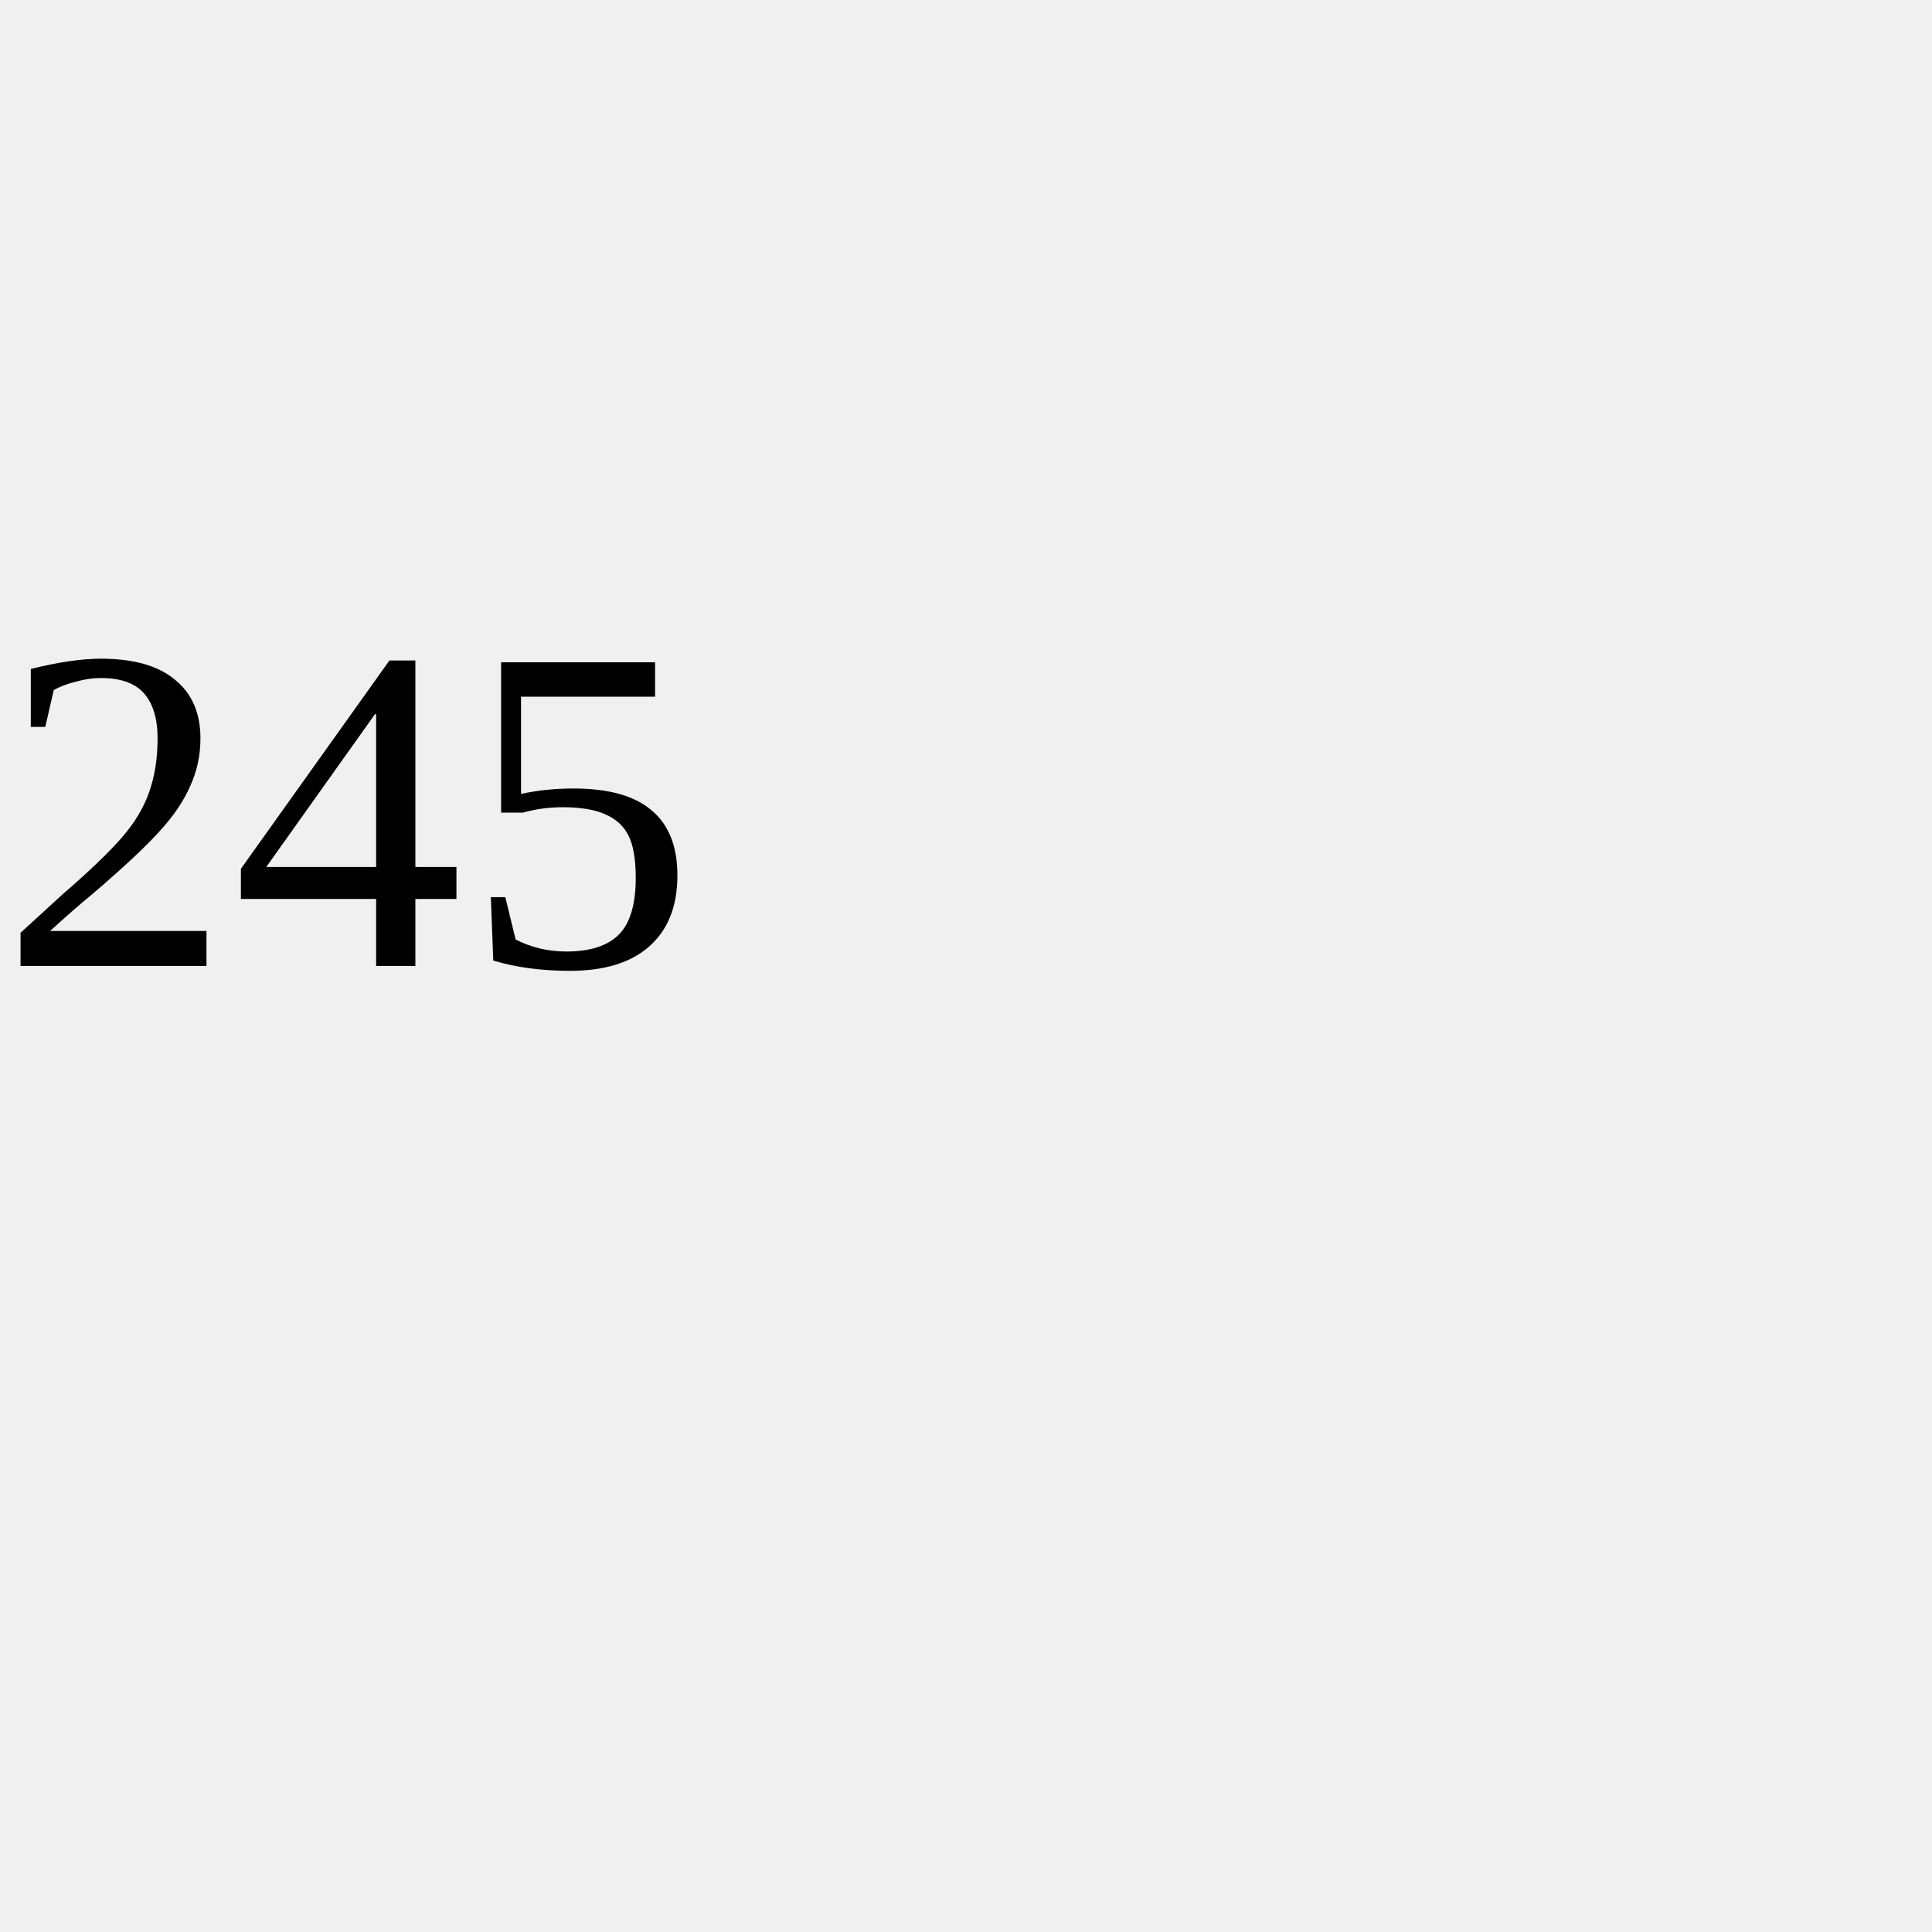
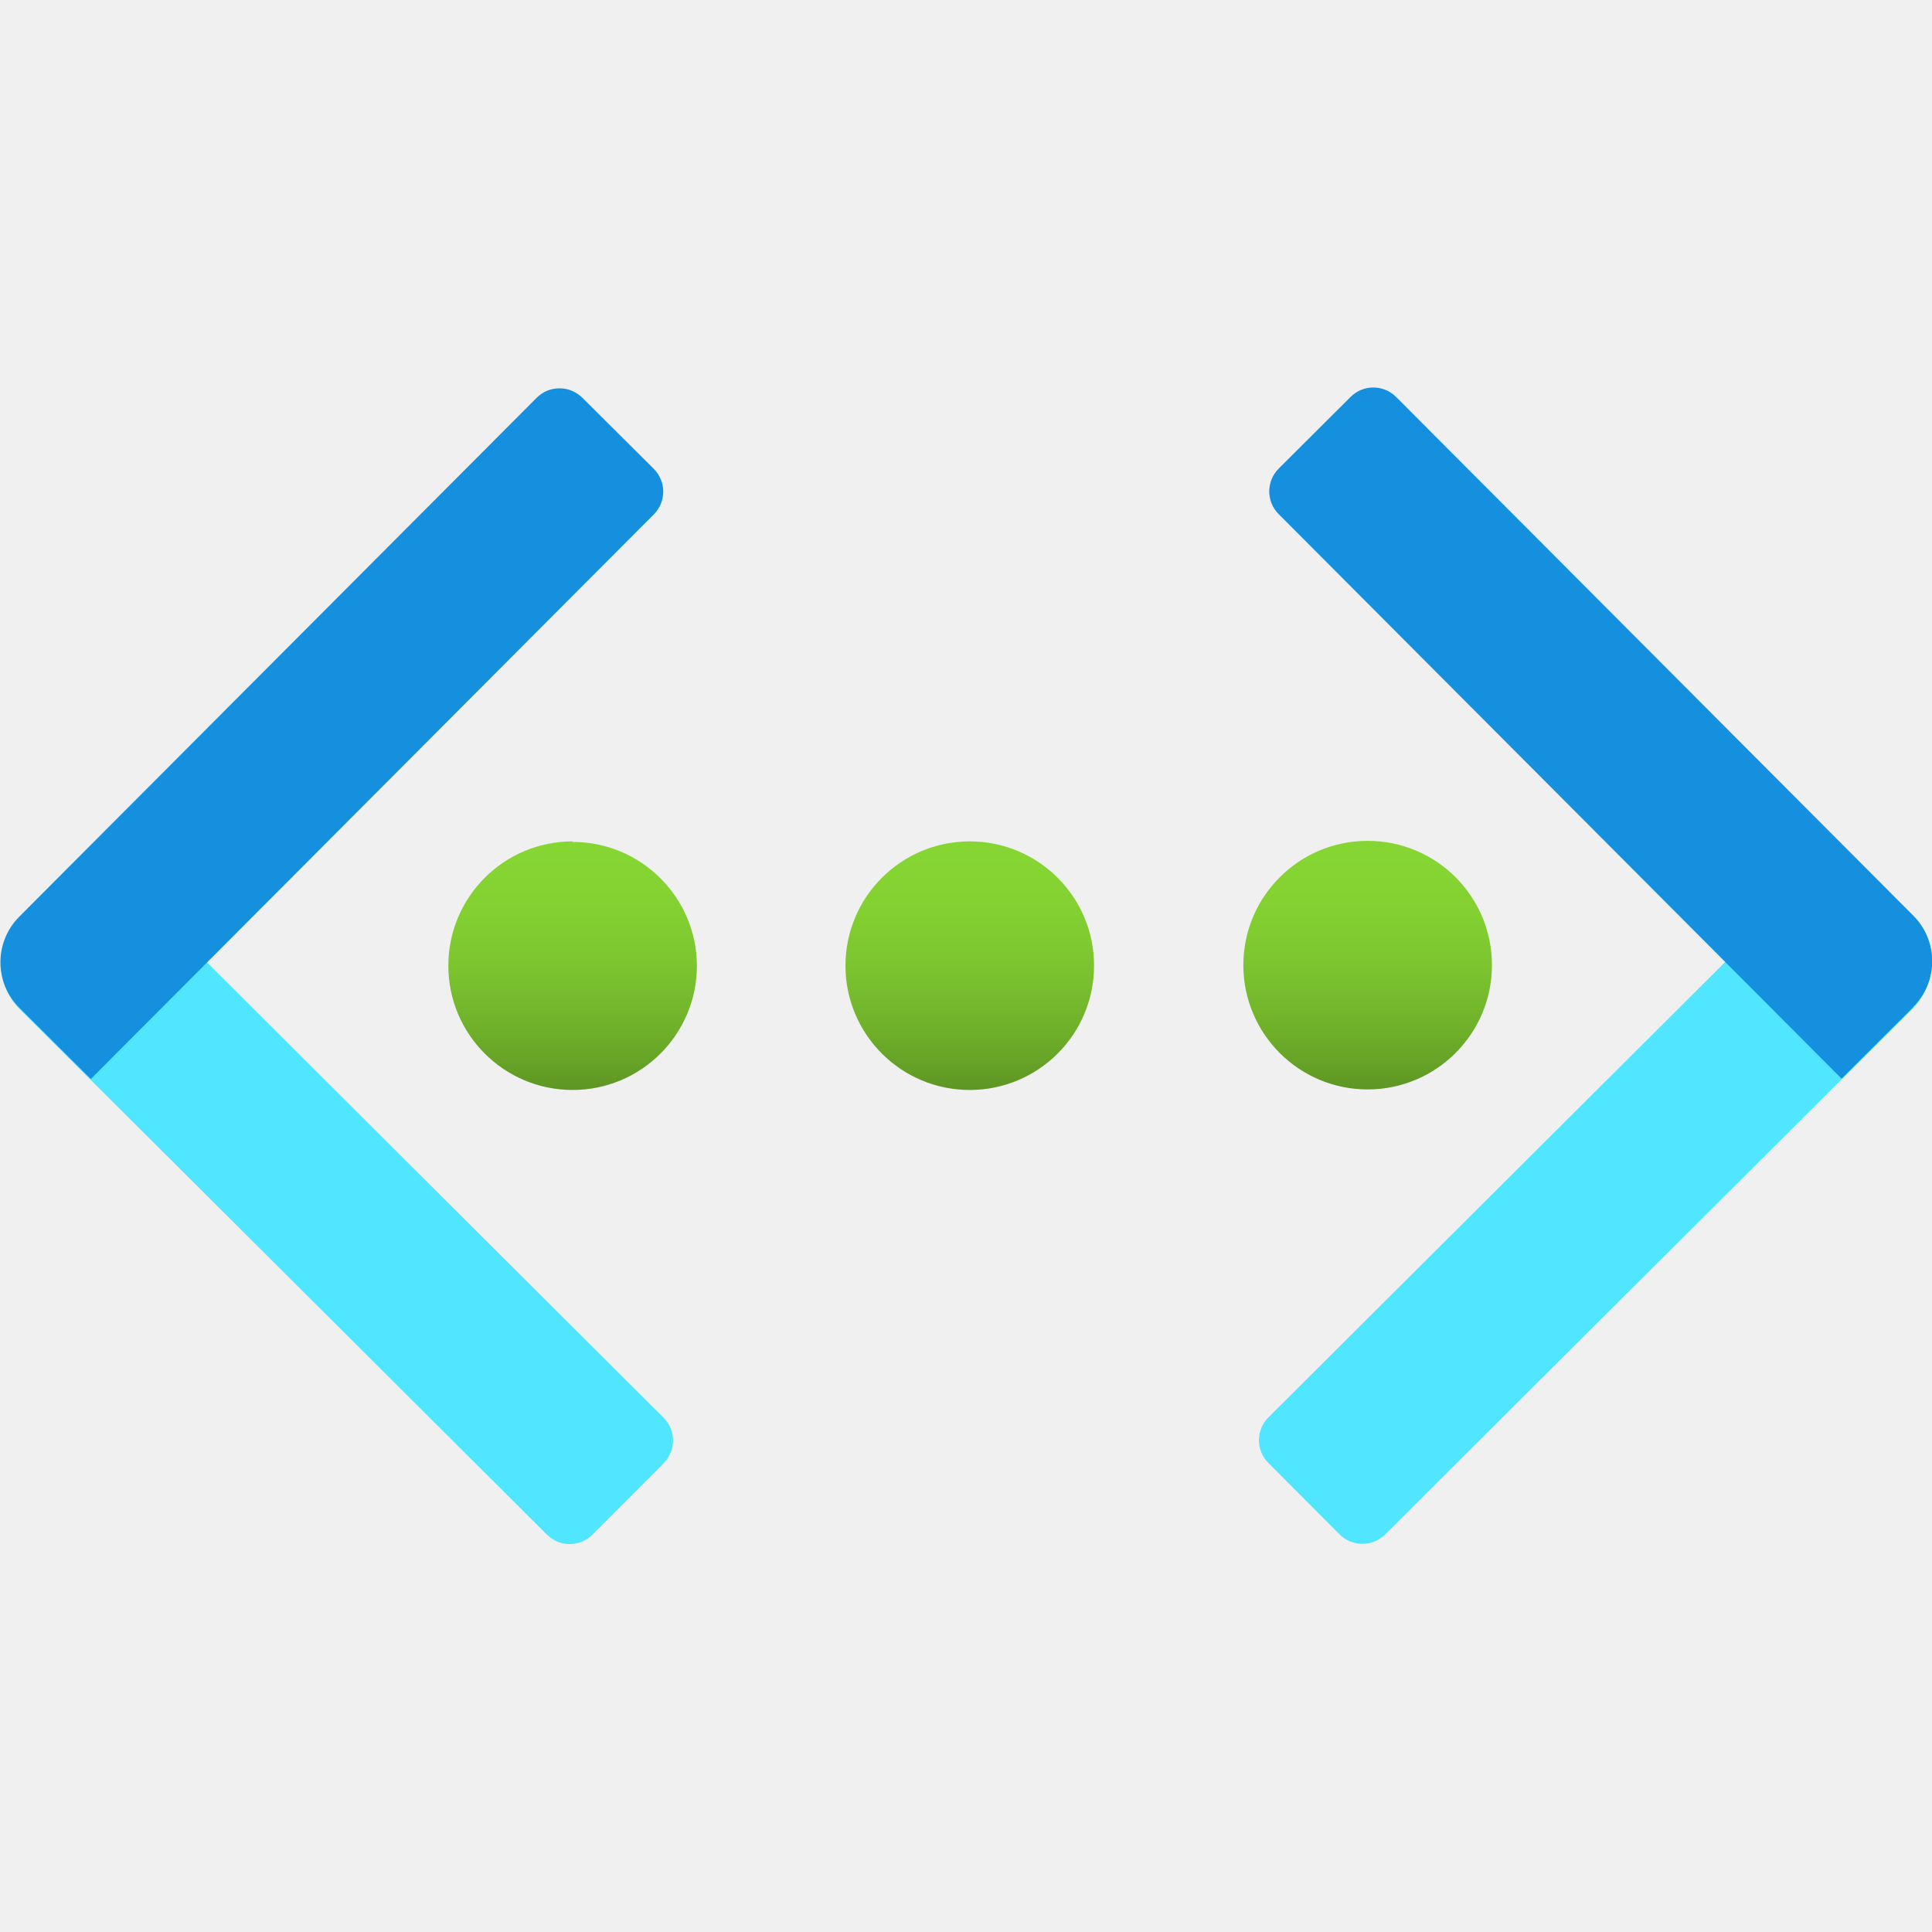
- <svg xmlns="http://www.w3.org/2000/svg" viewBox="0 0 50 50">
-   <text x="0" y="25" class="small">245</text>
+ <svg xmlns="http://www.w3.org/2000/svg" viewBox="0 0 18 18" class="msportalfx-svg-placeholder" role="presentation" focusable="false">
+   <g>
+     <defs>
+       <linearGradient id="e0654a9b-7b33-43f3-a72d-e6ca04d26230" x1="9.038" x2="9.038" y1="10.159" y2="7.834" gradientUnits="userSpaceOnUse">
+         <stop offset="0" stop-color="#5e9624" />
+         <stop offset=".241" stop-color="#6fb02a" />
+         <stop offset=".501" stop-color="#7cc52f" />
+         <stop offset=".756" stop-color="#83d232" />
+         <stop offset="1" stop-color="#86d633" />
+       </linearGradient>
+     </defs>
+     <path fill="url(#e0654a9b-7b33-43f3-a72d-e6ca04d26230)" d="M13.9 8.989a1.158 1.158 0 1 1-1.159-1.155A1.157 1.157 0 0 1 13.9 8.989zm-4.866-1.15a1.158 1.158 0 1 0 1.159 1.156 1.157 1.157 0 0 0-1.159-1.156zm-3.7 0A1.158 1.158 0 1 0 6.493 9a1.158 1.158 0 0 0-1.159-1.156z" />
+     <path fill="#50e6ff" d="m6.184 13.633-.664.665a.3.3 0 0 1-.424 0L.184 9.402a.6.6 0 0 1-.001-.848l.664-.666 5.335 5.32a.3.3 0 0 1 0 .425z" />
+     <path fill="#1490df" d="m5.421 3.701.67.667a.3.3 0 0 1 0 .425l-5.245 5.26-.666-.664a.6.6 0 0 1 0-.849L5 3.706a.3.3 0 0 1 .425 0z" />
+     <path fill="#50e6ff" d="m17.154 7.885.664.665a.6.6 0 0 1-.001.849l-4.912 4.897a.3.3 0 0 1-.424 0l-.664-.666a.3.3 0 0 1 0-.424l5.337-5.321z" />
+     <path fill="#1490df" d="m17.823 9.386-.665.664-5.245-5.26a.3.3 0 0 1 0-.424l.67-.668a.3.3 0 0 1 .424 0l4.82 4.834a.6.6 0 0 1-.002.849z" />
+   </g>
  <style>.msportalfx-svg-c01{fill:#fff}.msportalfx-svg-c02{fill:#e5e5e5}.msportalfx-svg-c03{fill:#a0a1a2}.msportalfx-svg-c04{fill:#7a7a7a}.msportalfx-svg-c05{fill:#3e3e3e}.msportalfx-svg-c06{fill:#1e1e1e}.msportalfx-svg-c07{fill:#0f0f0f}.msportalfx-svg-c08{fill:#ba141a}.msportalfx-svg-c09{fill:#dd5900}.msportalfx-svg-c10{fill:#ff8c00}.msportalfx-svg-c11{fill:#fcd116}.msportalfx-svg-c12{fill:#fee087}.msportalfx-svg-c13{fill:#b8d432}.msportalfx-svg-c14,.msportalfx-svg-c32{fill:#57a300}.msportalfx-svg-c15{fill:#59b4d9}.msportalfx-svg-c16{fill:#3999c6}.msportalfx-svg-c17{fill:#804998}.msportalfx-svg-c18{fill:#ec008c}.msportalfx-svg-c19{fill:#0072c6}.msportalfx-svg-c20{fill:#68217a}.msportalfx-svg-c21{fill:#00188f}.msportalfx-svg-c22{fill:#e81123}.fxs-mode-light .msportalfx-svg-c22{fill:#a4262c}.msportalfx-svg-c23{fill:#cae3f3}.msportalfx-svg-c24{fill:#59aed3}.msportalfx-svg-c25{fill:#4c3b12}.msportalfx-svg-c26{fill:#be9555}.msportalfx-svg-c27{fill:#4f4d52}.msportalfx-svg-c28{fill:#ef6f59}.msportalfx-svg-c29{fill:#f7cb64}.msportalfx-svg-c30{fill:#fdd8db}.msportalfx-svg-c31{fill:#f6ffec}.msportalfx-svg-c33{fill:#8a2da5}.msportalfx-svg-c34{fill:#e00b1c}.msportalfx-svg-c35{fill:#015cda}.msportalfx-svg-c36{fill:#5db300}.msportalfx-svg-c97{fill:#ffb900}.msportalfx-svg-c98{fill:#00a4ef}.msportalfx-svg-c99{fill:#f25022}.msportalfx-inverted-theme .msportalfx-svg-c05,.fxs-theme-dark .msportalfx-svg-c05{fill:#777}.msportalfx-inverted-theme .msportalfx-svg-c07,.fxs-theme-dark .msportalfx-svg-c07{fill:#f2f2f2}.msportalfx-svg-palette-white{fill:#fff}.msportalfx-svg-palette-blue{fill:#015cda}.msportalfx-svg-palette-black{fill:#1e1e1e}.msportalfx-svg-palette-green{fill:#57a300}.msportalfx-svg-palette-gray{fill:#a0a1a2}.msportalfx-svg-palette-inherit{fill:inherit}.msportalfx-svg-badge{position:absolute;left:0;bottom:0;min-height:10px;min-width:10px}.fxc-menu-icon&gt;.msportalfx-svg-badge{left:-2px;bottom:-2px;min-height:8px;min-width:8px}.msportalfx-svg-disabled{filter:grayscale(100%)}.msportalfx-svg-loading-square{animation:ProgressFlagAnimation 1.45s infinite ease-in-out;transform-origin:50%}.msportalfx-svg-loading-square:nth-child(1){animation-delay:0s}.msportalfx-svg-loading-square:nth-child(2){animation-delay:.2s}.msportalfx-svg-loading-square:nth-child(3){animation-delay:.4s}@keyframes ProgressFlagAnimation{0%{transform:scale(1);opacity:.3}36.1%{transform:scale(1.06);opacity:1}50%{transform:scale(1.06);opacity:1}86.1%{transform:scale(1);opacity:.3}}.msportalfx-svg-flip-horizontal&gt;svg,svg.msportalfx-svg-flip-horizontal{transform:scaleX(-1)}.msportalfx-svg-fabric-rotate360{animation:ImageRotation 1.3s cubic-bezier(.53,.21,.29,.67) infinite}@keyframes ImageRotation{0%{transform:rotate(-45deg)}100%{transform:rotate(315deg)}}.fxs-svg-number .msportalfx-font-bold{font-size:10px;fill:#0065ad}.fxs-svg-number .fxs-svg-circle{stroke-width:0%;fill:#0078d4}.fxs-svg-number .fxs-svg-text{fill:#fff;font-size:10px}.fxs-svg-number.msportalfx-svg-disabled{filter:grayscale(0%)}.fxs-svg-number.msportalfx-svg-disabled .fxs-svg-circle{fill:#fff;stroke-width:1px;stroke:#949494}.fxs-svg-number.msportalfx-svg-disabled .fxs-svg-text{fill:#949494}.fxs-theme-dark .fxs-svg-number .fxs-svg-text{fill:#0f0f0f}.fxs-theme-dark .fxs-svg-number .fxs-svg-circle{stroke-width:0%;fill:#0078d4}.fxs-theme-dark .fxs-svg-number.msportalfx-svg-disabled .fxs-svg-circle{fill:#0f0f0f;stroke-width:1px;stroke:#949494}.fxs-theme-dark .fxs-svg-number.msportalfx-svg-disabled .fxs-svg-text{fill:#949494}</style>
</svg>
